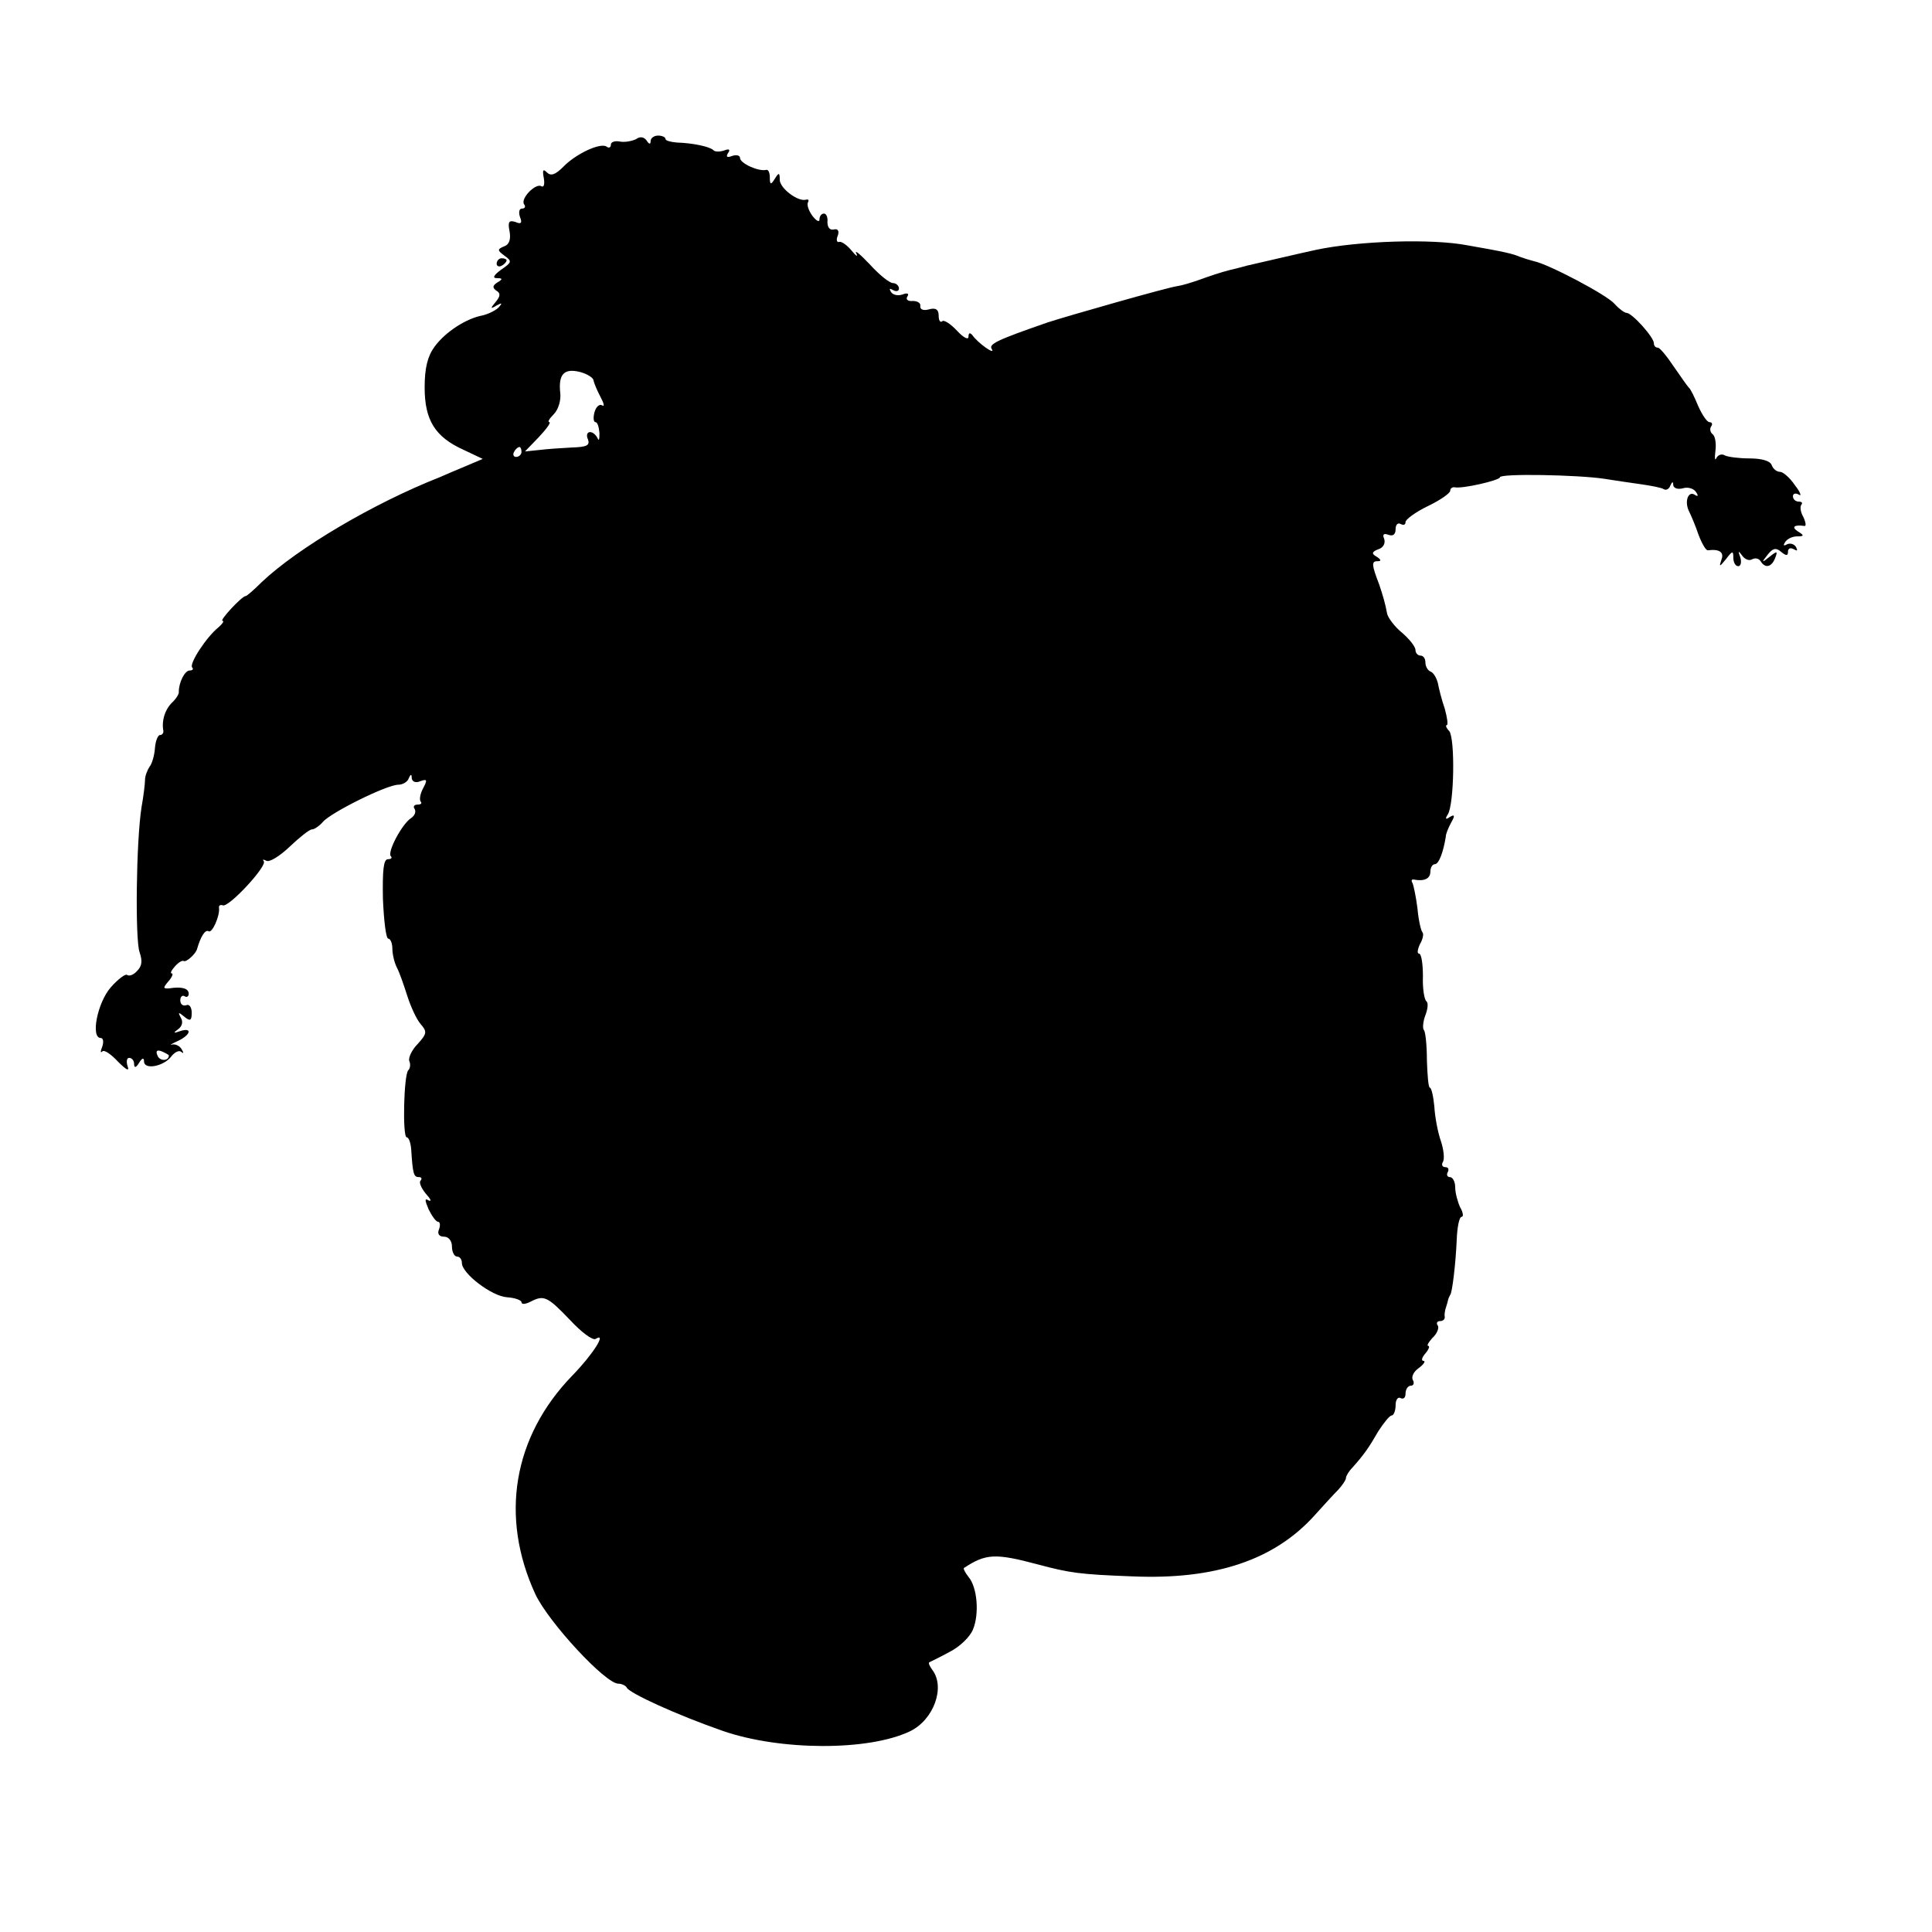
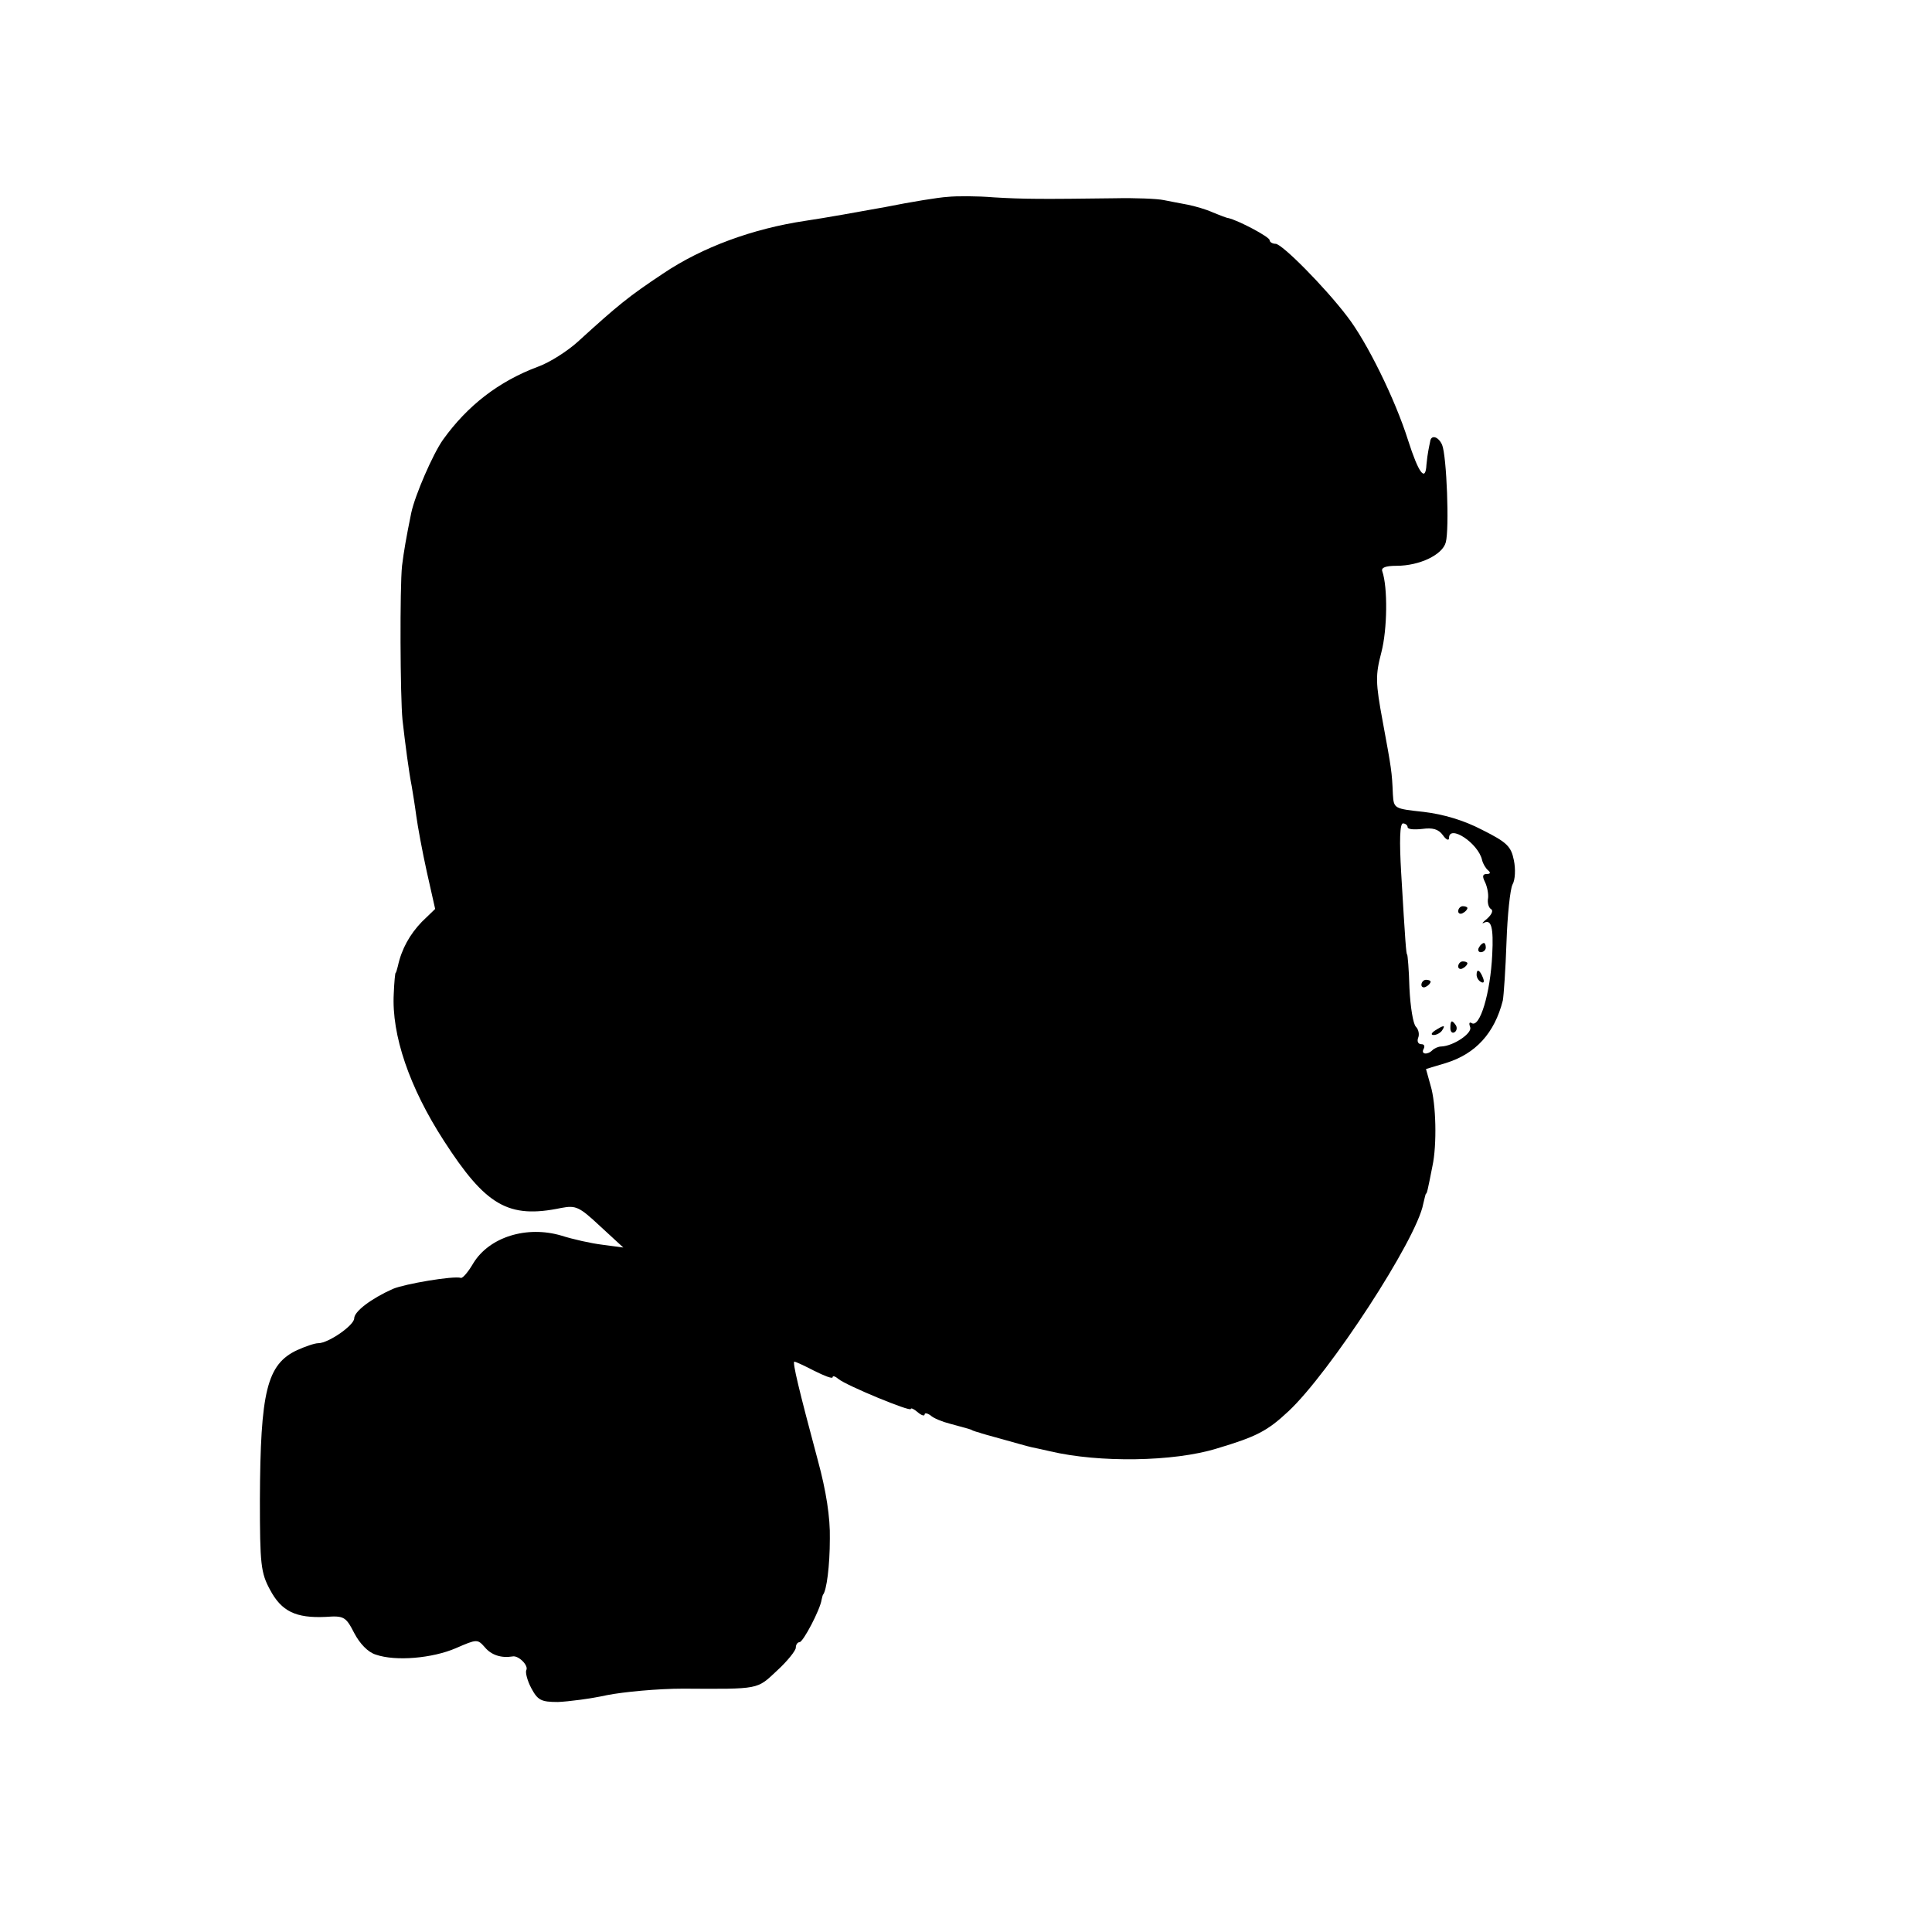
- <svg xmlns="http://www.w3.org/2000/svg" version="1.0" width="389pt" height="389pt" viewBox="0 0 389 389" preserveAspectRatio="xMidYMid meet">
-   <g transform="translate(0,389) scale(0.1,-0.1)" fill="#000000" stroke="none">
-     <path d="M1281 3610 c-8 -4 -23 -7 -33 -5 -10 2 -18 -1 -18 -6 0 -6 -4 -8 -9 -4 -13 8 -62 -15 -87 -41 -16 -16 -25 -19 -33 -11 -8 8 -9 4 -6 -12 2 -12 0 -19 -5 -16 -11 7 -42 -24 -35 -36 4 -5 2 -9 -4 -9 -6 0 -7 -8 -4 -17 5 -12 2 -15 -9 -10 -13 4 -16 1 -12 -19 3 -16 -1 -27 -11 -30 -14 -6 -14 -8 1 -19 15 -11 15 -13 -7 -28 -15 -11 -18 -17 -9 -17 12 0 13 -2 1 -9 -9 -6 -10 -10 -2 -16 9 -5 9 -11 -1 -23 -11 -13 -11 -15 2 -7 11 6 12 5 4 -4 -6 -6 -20 -13 -32 -16 -33 -6 -75 -33 -97 -63 -14 -19 -20 -43 -20 -82 0 -66 21 -100 79 -126 l38 -18 -33 -14 c-19 -8 -43 -18 -54 -23 -132 -52 -285 -142 -358 -211 -16 -16 -30 -28 -32 -28 -8 0 -54 -50 -47 -50 4 0 0 -6 -8 -13 -24 -19 -60 -74 -53 -81 3 -3 1 -6 -5 -6 -10 0 -22 -24 -22 -43 1 -4 -6 -15 -15 -23 -13 -14 -20 -35 -16 -56 0 -5 -3 -8 -7 -8 -4 0 -9 -12 -10 -26 -1 -15 -6 -32 -11 -38 -4 -6 -9 -18 -9 -26 0 -8 -3 -33 -7 -55 -11 -70 -13 -268 -4 -292 6 -18 5 -28 -5 -38 -7 -8 -16 -11 -20 -8 -3 3 -18 -8 -33 -25 -27 -31 -41 -102 -20 -102 5 0 6 -8 3 -17 -4 -10 -4 -14 0 -10 4 4 18 -6 32 -21 16 -16 23 -20 19 -9 -3 9 -2 17 3 17 6 0 10 -6 10 -12 0 -9 4 -8 10 2 6 10 10 11 10 3 0 -18 40 -10 55 10 7 9 16 13 20 9 5 -4 5 -2 1 5 -4 7 -12 11 -19 10 -7 -2 -2 1 11 7 26 12 30 28 5 20 -14 -5 -15 -4 -4 4 8 6 10 15 5 23 -6 11 -5 12 7 2 12 -10 15 -8 15 8 0 11 -5 18 -11 15 -7 -2 -12 2 -12 10 0 7 4 11 9 8 4 -3 8 0 8 5 0 11 -14 15 -39 11 -13 -1 -13 1 -2 14 8 9 10 16 7 16 -4 0 -1 6 6 14 7 8 15 13 18 11 5 -3 25 15 27 25 7 24 16 39 23 35 7 -5 23 31 21 47 -1 5 3 7 8 5 13 -3 90 80 82 89 -3 4 -1 4 5 1 6 -4 27 9 47 28 20 19 40 35 45 35 5 0 15 7 22 15 16 19 129 75 152 75 9 0 19 6 21 13 4 9 6 9 6 0 1 -7 8 -10 17 -6 14 5 15 3 6 -14 -6 -11 -8 -23 -5 -27 3 -3 1 -6 -6 -6 -7 0 -10 -4 -6 -9 3 -6 0 -13 -7 -18 -18 -11 -49 -69 -41 -77 3 -3 1 -6 -6 -6 -9 0 -11 -23 -10 -80 2 -44 6 -80 11 -80 4 0 8 -9 8 -20 0 -11 4 -28 9 -38 5 -9 14 -35 21 -57 7 -22 19 -48 27 -57 13 -15 13 -19 -6 -40 -12 -12 -19 -28 -17 -34 3 -7 2 -15 -2 -19 -9 -9 -12 -135 -3 -135 4 0 8 -11 9 -25 3 -48 5 -55 15 -55 6 0 7 -3 4 -7 -4 -3 1 -15 10 -26 10 -11 13 -17 6 -14 -8 5 -8 1 0 -18 7 -14 15 -25 19 -25 4 0 5 -7 2 -15 -4 -9 0 -15 10 -15 9 0 16 -8 16 -20 0 -11 5 -20 10 -20 6 0 10 -6 10 -13 0 -21 60 -67 91 -69 16 -1 29 -6 29 -10 0 -5 8 -4 18 1 27 14 34 11 79 -36 23 -25 46 -42 52 -39 24 15 -5 -31 -47 -74 -119 -123 -146 -284 -74 -440 27 -57 141 -180 167 -180 7 0 15 -4 17 -8 5 -11 101 -55 193 -87 115 -40 293 -41 377 -1 48 23 72 89 45 124 -5 7 -8 13 -6 15 2 1 21 10 41 21 20 10 41 30 47 45 13 31 9 85 -9 106 -7 9 -11 17 -9 18 44 29 63 30 149 7 64 -17 83 -20 191 -24 166 -7 285 33 366 123 18 20 39 43 48 52 8 9 15 19 15 23 0 4 6 14 13 21 24 27 33 40 52 73 11 17 23 32 27 32 4 0 8 9 8 21 0 11 5 17 10 14 6 -3 10 1 10 9 0 9 5 16 11 16 5 0 7 5 4 11 -4 6 1 17 11 24 11 8 15 15 10 15 -5 0 -3 7 4 15 7 8 9 15 6 15 -4 0 0 7 8 16 9 8 14 20 11 25 -4 5 -1 9 4 9 6 0 10 3 10 8 -1 4 0 10 1 15 1 4 4 12 5 17 1 6 4 11 5 13 4 4 11 63 13 110 1 26 5 47 10 47 4 0 3 9 -3 19 -5 11 -10 29 -10 40 0 12 -5 21 -11 21 -5 0 -7 5 -4 10 3 6 1 10 -5 10 -6 0 -8 5 -5 10 4 6 2 25 -4 43 -6 17 -12 49 -13 69 -2 21 -6 38 -9 38 -3 0 -5 25 -6 55 0 31 -3 58 -6 61 -3 3 -2 17 3 30 5 13 6 25 2 28 -4 3 -8 25 -7 50 0 25 -3 46 -8 46 -4 0 -3 8 2 19 6 10 8 21 5 24 -3 3 -8 25 -10 48 -3 24 -8 47 -10 51 -3 5 -2 8 3 7 21 -4 33 2 33 16 0 8 4 15 9 15 8 0 17 24 22 55 0 6 5 18 11 29 8 14 7 17 -3 11 -8 -6 -10 -4 -4 5 13 20 15 153 3 168 -6 6 -8 12 -5 12 3 0 1 15 -4 33 -6 17 -12 41 -14 52 -3 11 -9 21 -15 23 -5 2 -10 10 -10 18 0 8 -4 14 -10 14 -5 0 -10 5 -10 11 0 7 -12 22 -27 35 -15 12 -28 30 -30 38 -4 22 -9 38 -16 59 -15 39 -16 47 -4 47 9 0 8 3 -1 9 -11 6 -10 10 3 15 10 3 15 12 12 21 -4 9 -1 12 9 8 9 -3 14 1 14 12 0 9 5 13 10 10 6 -3 10 -2 10 4 0 5 20 20 45 32 25 12 45 26 45 31 0 4 3 7 8 7 15 -4 92 14 92 20 0 8 157 5 210 -3 19 -3 52 -8 74 -11 21 -3 42 -7 46 -10 5 -3 11 1 13 7 4 9 6 9 6 1 1 -6 9 -9 20 -6 10 3 22 -1 26 -8 5 -7 4 -10 -3 -5 -13 8 -21 -14 -11 -34 4 -8 13 -29 19 -47 7 -18 15 -32 19 -31 23 3 33 -4 27 -19 -5 -15 -4 -15 9 1 13 17 15 18 15 3 0 -9 4 -17 10 -17 5 0 7 8 4 18 -5 13 -4 14 4 3 5 -7 14 -11 20 -7 6 3 13 2 17 -4 9 -15 22 -12 29 6 6 15 4 15 -11 3 -16 -13 -17 -12 -4 4 10 13 17 15 27 6 11 -9 14 -8 14 0 0 7 5 9 12 5 7 -4 8 -3 4 5 -4 6 -12 8 -18 5 -7 -4 -8 -2 -4 4 4 7 15 12 24 12 15 0 15 2 2 10 -14 9 -7 14 13 11 4 -1 3 7 -2 18 -6 10 -7 21 -4 25 3 3 1 6 -5 6 -7 0 -12 5 -12 11 0 5 5 7 12 3 6 -4 3 5 -8 19 -10 15 -24 27 -30 27 -7 0 -14 6 -17 14 -3 8 -20 13 -44 13 -22 0 -44 3 -50 6 -6 4 -14 1 -17 -5 -3 -7 -4 -1 -2 15 2 15 -1 30 -6 33 -4 3 -6 10 -3 15 4 5 2 9 -3 9 -5 0 -15 15 -23 33 -7 17 -15 34 -19 37 -3 3 -16 22 -30 42 -14 21 -28 38 -32 38 -5 0 -8 4 -8 9 0 12 -44 61 -55 61 -4 0 -15 8 -24 18 -15 18 -133 80 -162 86 -8 2 -21 6 -29 9 -14 6 -30 10 -105 23 -72 14 -220 9 -305 -9 -24 -5 -135 -31 -140 -32 -3 -1 -18 -5 -35 -9 -16 -4 -43 -13 -59 -19 -17 -6 -37 -12 -45 -13 -18 -2 -221 -60 -261 -73 -104 -36 -120 -44 -113 -54 8 -13 -28 12 -39 28 -5 6 -8 5 -8 -3 0 -7 -10 -2 -23 12 -13 14 -27 23 -30 19 -4 -3 -7 2 -7 11 0 13 -6 17 -20 13 -11 -3 -18 0 -17 7 1 6 -6 10 -15 10 -10 -1 -15 3 -11 9 4 6 0 8 -10 4 -9 -3 -19 -1 -23 5 -4 7 -3 8 4 4 7 -4 12 -2 12 3 0 6 -6 11 -12 11 -7 0 -28 17 -47 38 -19 20 -31 30 -27 22 4 -8 0 -6 -9 5 -9 11 -20 19 -25 18 -5 -2 -7 4 -3 13 3 9 0 14 -8 12 -8 -2 -13 4 -13 15 1 9 -2 17 -7 17 -5 0 -9 -5 -9 -12 0 -6 -6 -3 -14 7 -8 11 -12 23 -9 28 2 4 1 6 -4 5 -16 -5 -53 23 -53 40 0 15 -2 15 -10 2 -8 -13 -10 -12 -10 3 0 9 -3 16 -7 15 -15 -4 -53 13 -53 24 0 5 -7 7 -16 4 -10 -4 -13 -2 -8 6 5 7 2 9 -8 5 -9 -3 -19 -3 -22 1 -8 7 -41 14 -73 15 -13 1 -23 4 -23 7 0 4 -7 7 -15 7 -8 0 -15 -5 -15 -11 0 -7 -3 -7 -8 1 -5 7 -13 9 -21 3z m-86 -486 c1 -5 7 -20 14 -33 7 -13 9 -21 3 -17 -5 3 -12 -3 -15 -14 -3 -11 -2 -20 2 -20 4 0 7 -10 8 -22 0 -13 -1 -17 -4 -10 -3 6 -9 12 -15 12 -6 0 -8 -7 -4 -15 4 -12 -3 -15 -32 -16 -20 -1 -50 -3 -66 -5 l-29 -3 28 29 c16 17 25 30 21 30 -4 0 0 7 9 16 9 9 15 28 13 43 -4 38 8 50 40 42 15 -4 27 -12 27 -17z m-145 -144 c0 -5 -5 -10 -11 -10 -5 0 -7 5 -4 10 3 6 8 10 11 10 2 0 4 -4 4 -10z m-710 -1215 c0 -12 -19 -12 -23 0 -4 9 -1 12 9 8 7 -3 14 -7 14 -8z" />
-     <path d="M1000 3359 c0 -5 5 -7 10 -4 6 3 10 8 10 11 0 2 -4 4 -10 4 -5 0 -10 -5 -10 -11z" />
+ <svg xmlns="http://www.w3.org/2000/svg" version="1.0" width="420pt" height="420pt" viewBox="0 0 420 420" preserveAspectRatio="xMidYMid meet">
+   <g transform="translate(0,420) scale(0.1,-0.1)" fill="#000000" stroke="none">
+     <path d="M2060 3772 c-19 -1 -80 -11 -135 -22 -55 -10 -133 -24 -174 -30 -114 -17 -224 -57 -310 -115 -75 -50 -96 -67 -185 -148 -22 -20 -61 -45 -86 -54 -86 -32 -154 -85 -207 -159 -22 -31 -61 -121 -69 -159 -11 -54 -16 -83 -20 -115 -5 -47 -4 -285 1 -335 6 -53 14 -114 20 -144 2 -12 7 -42 10 -65 3 -22 13 -77 23 -122 l18 -80 -29 -28 c-26 -27 -44 -59 -52 -96 -2 -8 -4 -15 -5 -15 -1 0 -3 -20 -4 -45 -5 -90 34 -204 109 -320 91 -141 140 -170 255 -146 32 6 39 3 85 -40 l50 -46 -45 6 c-25 3 -65 12 -90 20 -75 22 -156 -3 -191 -60 -11 -19 -23 -33 -27 -32 -16 5 -122 -13 -148 -24 -47 -21 -84 -49 -84 -64 0 -15 -56 -54 -78 -54 -8 0 -28 -7 -46 -15 -66 -31 -80 -90 -81 -325 0 -141 2 -159 22 -196 25 -47 56 -62 121 -59 40 3 44 0 62 -35 12 -23 30 -42 47 -47 43 -15 123 -8 174 14 46 20 47 20 63 2 14 -17 36 -24 60 -20 13 3 36 -20 30 -30 -2 -5 2 -22 11 -39 14 -26 21 -30 58 -30 23 1 71 7 107 15 36 7 110 14 165 14 168 -1 160 -2 204 39 23 21 41 44 41 50 0 7 4 12 8 12 8 0 45 71 48 92 1 4 2 9 3 11 8 9 15 63 15 122 1 46 -8 104 -26 170 -41 153 -56 215 -51 215 2 0 22 -9 43 -20 22 -11 40 -18 40 -14 0 4 6 2 13 -4 17 -14 157 -72 157 -65 0 3 7 0 15 -7 8 -7 15 -9 15 -5 0 4 6 3 13 -2 6 -6 26 -14 42 -18 44 -12 45 -12 50 -15 3 -1 8 -3 13 -4 4 -2 27 -8 52 -15 25 -7 53 -15 62 -17 10 -2 28 -6 41 -9 106 -25 268 -23 362 6 87 26 110 38 156 81 89 83 279 374 293 451 3 12 5 22 6 22 2 0 4 9 14 60 10 46 8 136 -4 175 -5 19 -10 35 -10 36 0 0 19 6 43 13 65 20 106 65 124 136 2 11 6 68 8 127 2 59 8 115 13 125 6 10 7 34 3 53 -6 30 -15 39 -69 66 -40 21 -85 34 -127 39 -64 7 -65 7 -67 38 -2 49 -3 55 -22 158 -16 86 -16 101 -3 151 13 50 14 141 2 176 -3 8 7 12 31 12 50 0 100 24 107 51 8 29 2 188 -8 212 -8 18 -24 23 -26 7 -1 -5 -3 -14 -4 -20 -1 -5 -3 -19 -4 -30 -2 -39 -17 -19 -40 53 -28 89 -90 215 -133 270 -48 63 -141 157 -155 157 -7 0 -13 4 -13 8 0 7 -68 43 -90 48 -3 0 -18 6 -33 12 -15 7 -40 14 -55 17 -15 3 -38 7 -52 10 -14 3 -62 5 -107 4 -156 -2 -198 -2 -263 2 -36 3 -81 3 -100 1z m1000 -1370 c0 -5 14 -6 32 -4 22 3 35 0 45 -14 7 -10 13 -12 13 -6 0 31 64 -11 72 -48 2 -8 8 -18 13 -22 6 -5 5 -8 -3 -8 -9 0 -10 -5 -4 -17 5 -10 8 -26 7 -35 -2 -10 1 -21 6 -24 6 -3 2 -12 -8 -21 -10 -8 -13 -12 -7 -9 16 8 21 -10 18 -69 -4 -84 -27 -161 -45 -149 -5 3 -6 -1 -3 -9 5 -13 -36 -41 -63 -42 -6 0 -15 -4 -19 -8 -11 -11 -26 -9 -19 3 3 6 1 10 -5 10 -7 0 -10 6 -7 14 3 7 1 18 -5 24 -6 6 -12 43 -14 84 -1 40 -4 73 -5 73 -2 0 -4 25 -13 178 -4 69 -3 107 4 107 5 0 10 -4 10 -8z" />
+     <path d="M3170 2219 c0 -5 5 -7 10 -4 6 3 10 8 10 11 0 2 -4 4 -10 4 -5 0 -10 -5 -10 -11z" />
+     <path d="M3215 2140 c-3 -5 -1 -10 4 -10 6 0 11 5 11 10 0 6 -2 10 -4 10 -3 0 -8 -4 -11 -10z" />
+     <path d="M3170 2099 c0 -5 5 -7 10 -4 6 3 10 8 10 11 0 2 -4 4 -10 4 -5 0 -10 -5 -10 -11z" />
+     <path d="M3210 2081 c0 -6 4 -13 10 -16 6 -3 7 1 4 9 -7 18 -14 21 -14 7z" />
+     <path d="M3090 2059 c0 -5 5 -7 10 -4 6 3 10 8 10 11 0 2 -4 4 -10 4 -5 0 -10 -5 -10 -11z" />
+     <path d="M3153 1965 c0 -8 4 -12 9 -9 5 3 6 10 3 15 -9 13 -12 11 -12 -6z" />
+     <path d="M3120 1960 c-9 -6 -10 -10 -3 -10 6 0 15 5 18 10 8 12 4 12 -15 0z" />
  </g>
</svg>
